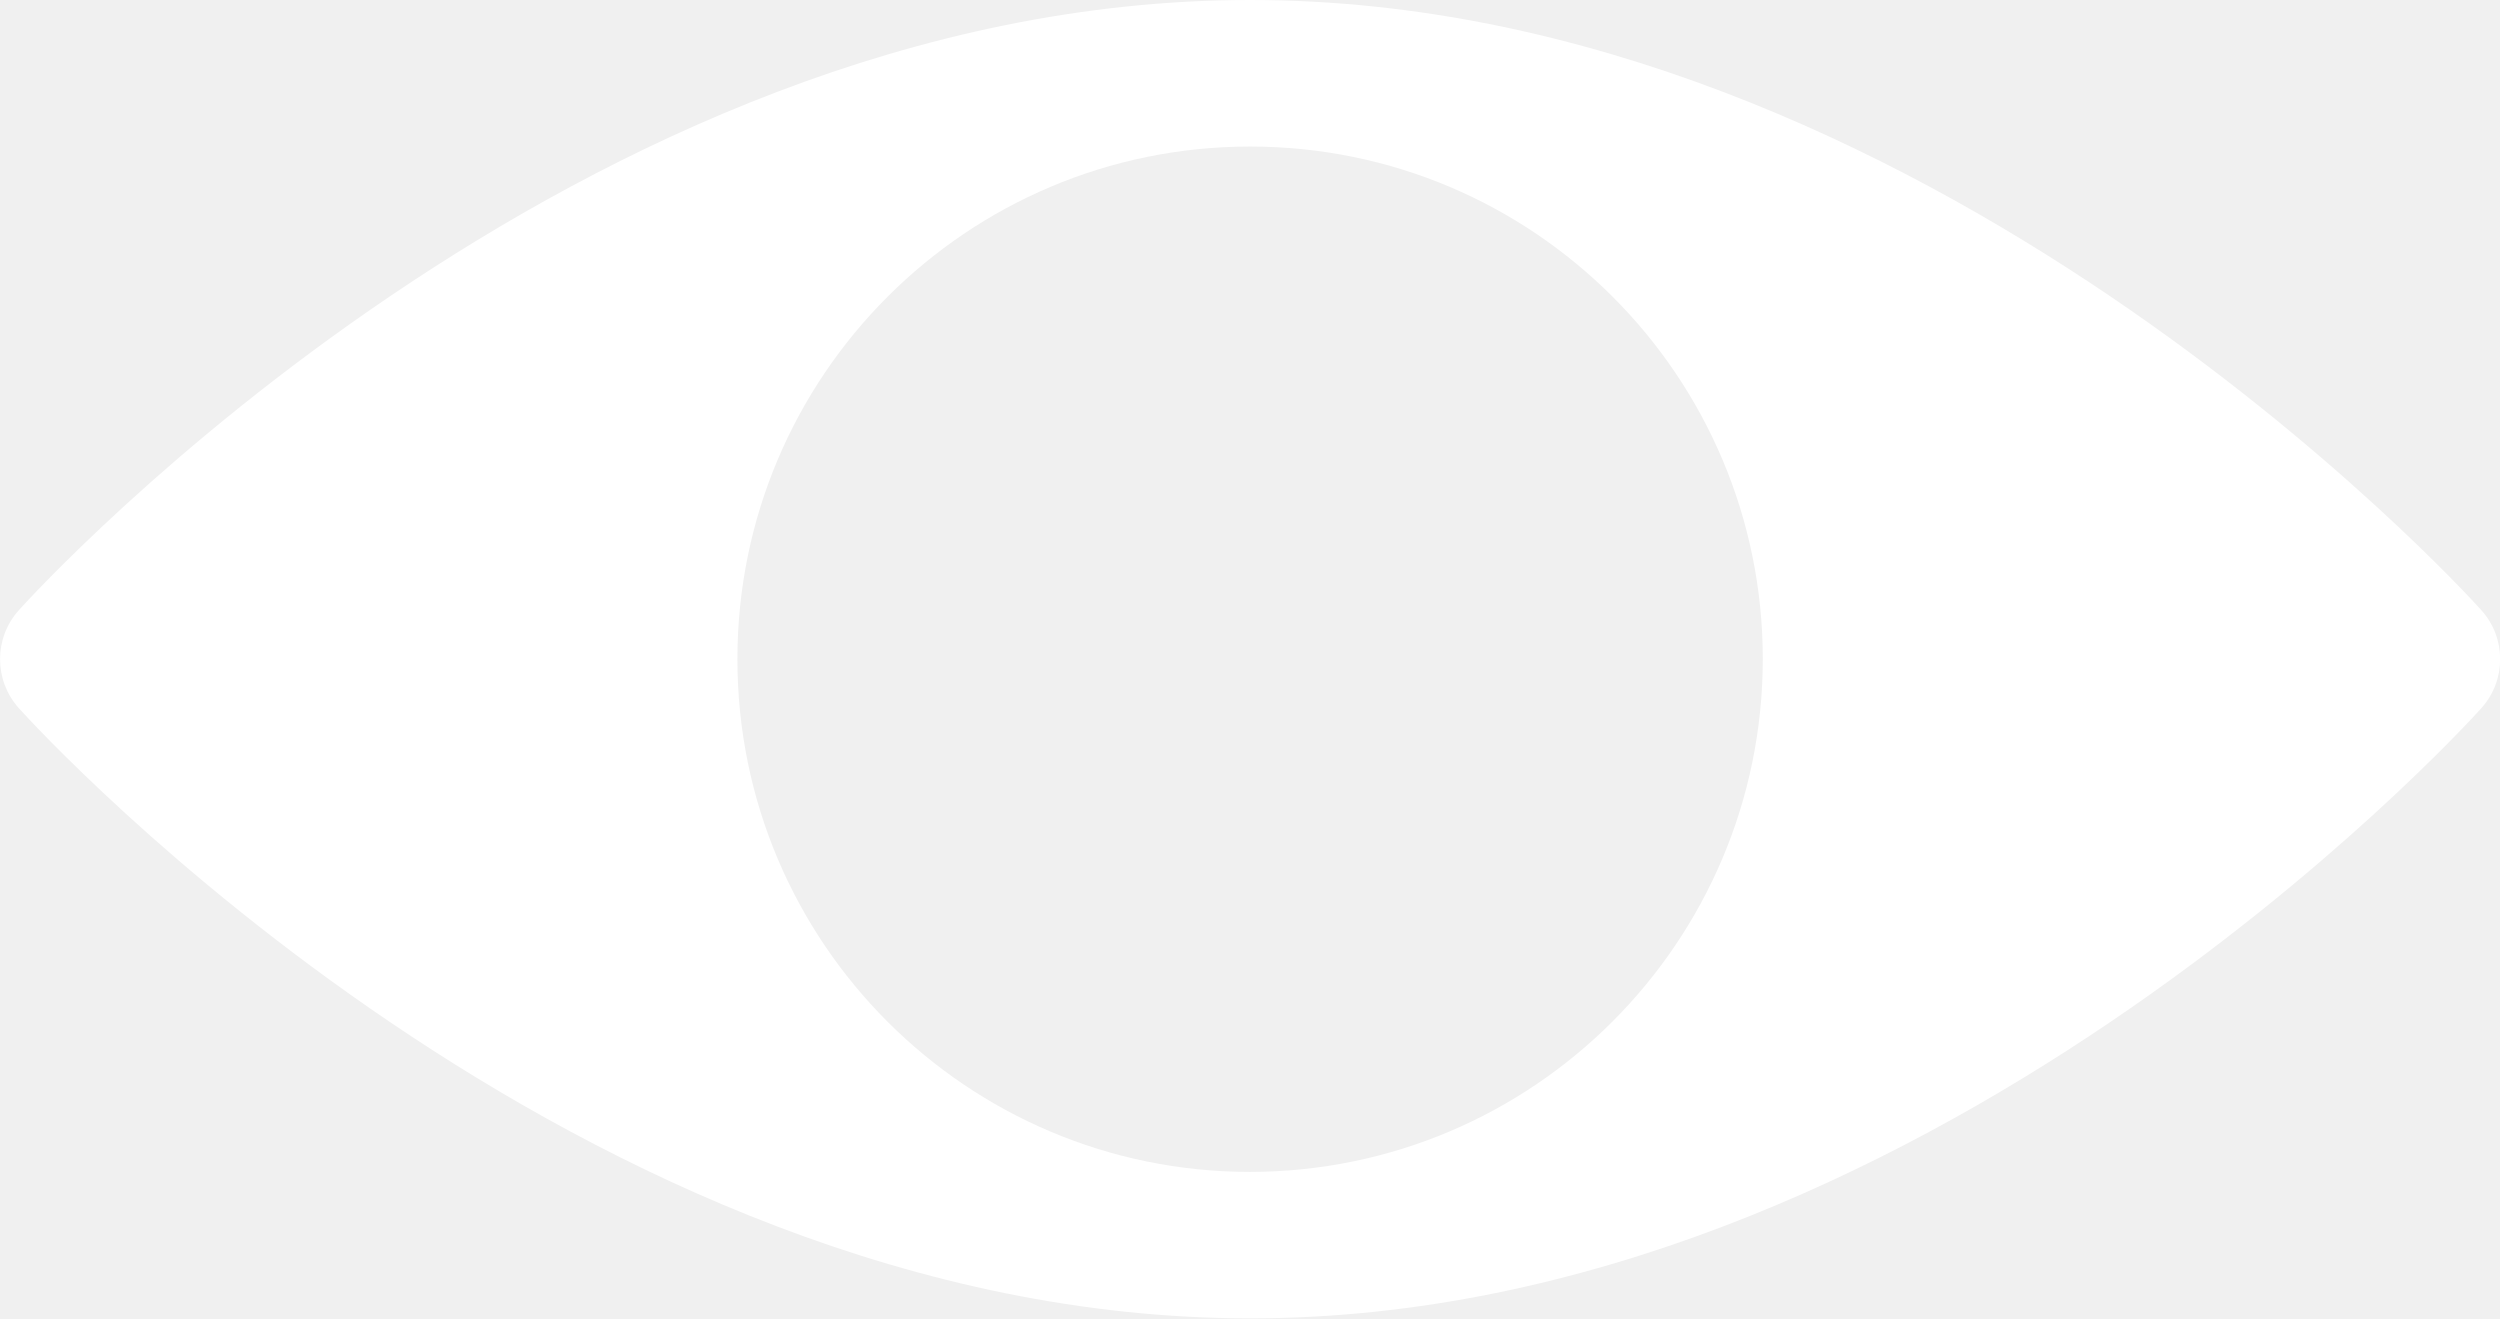
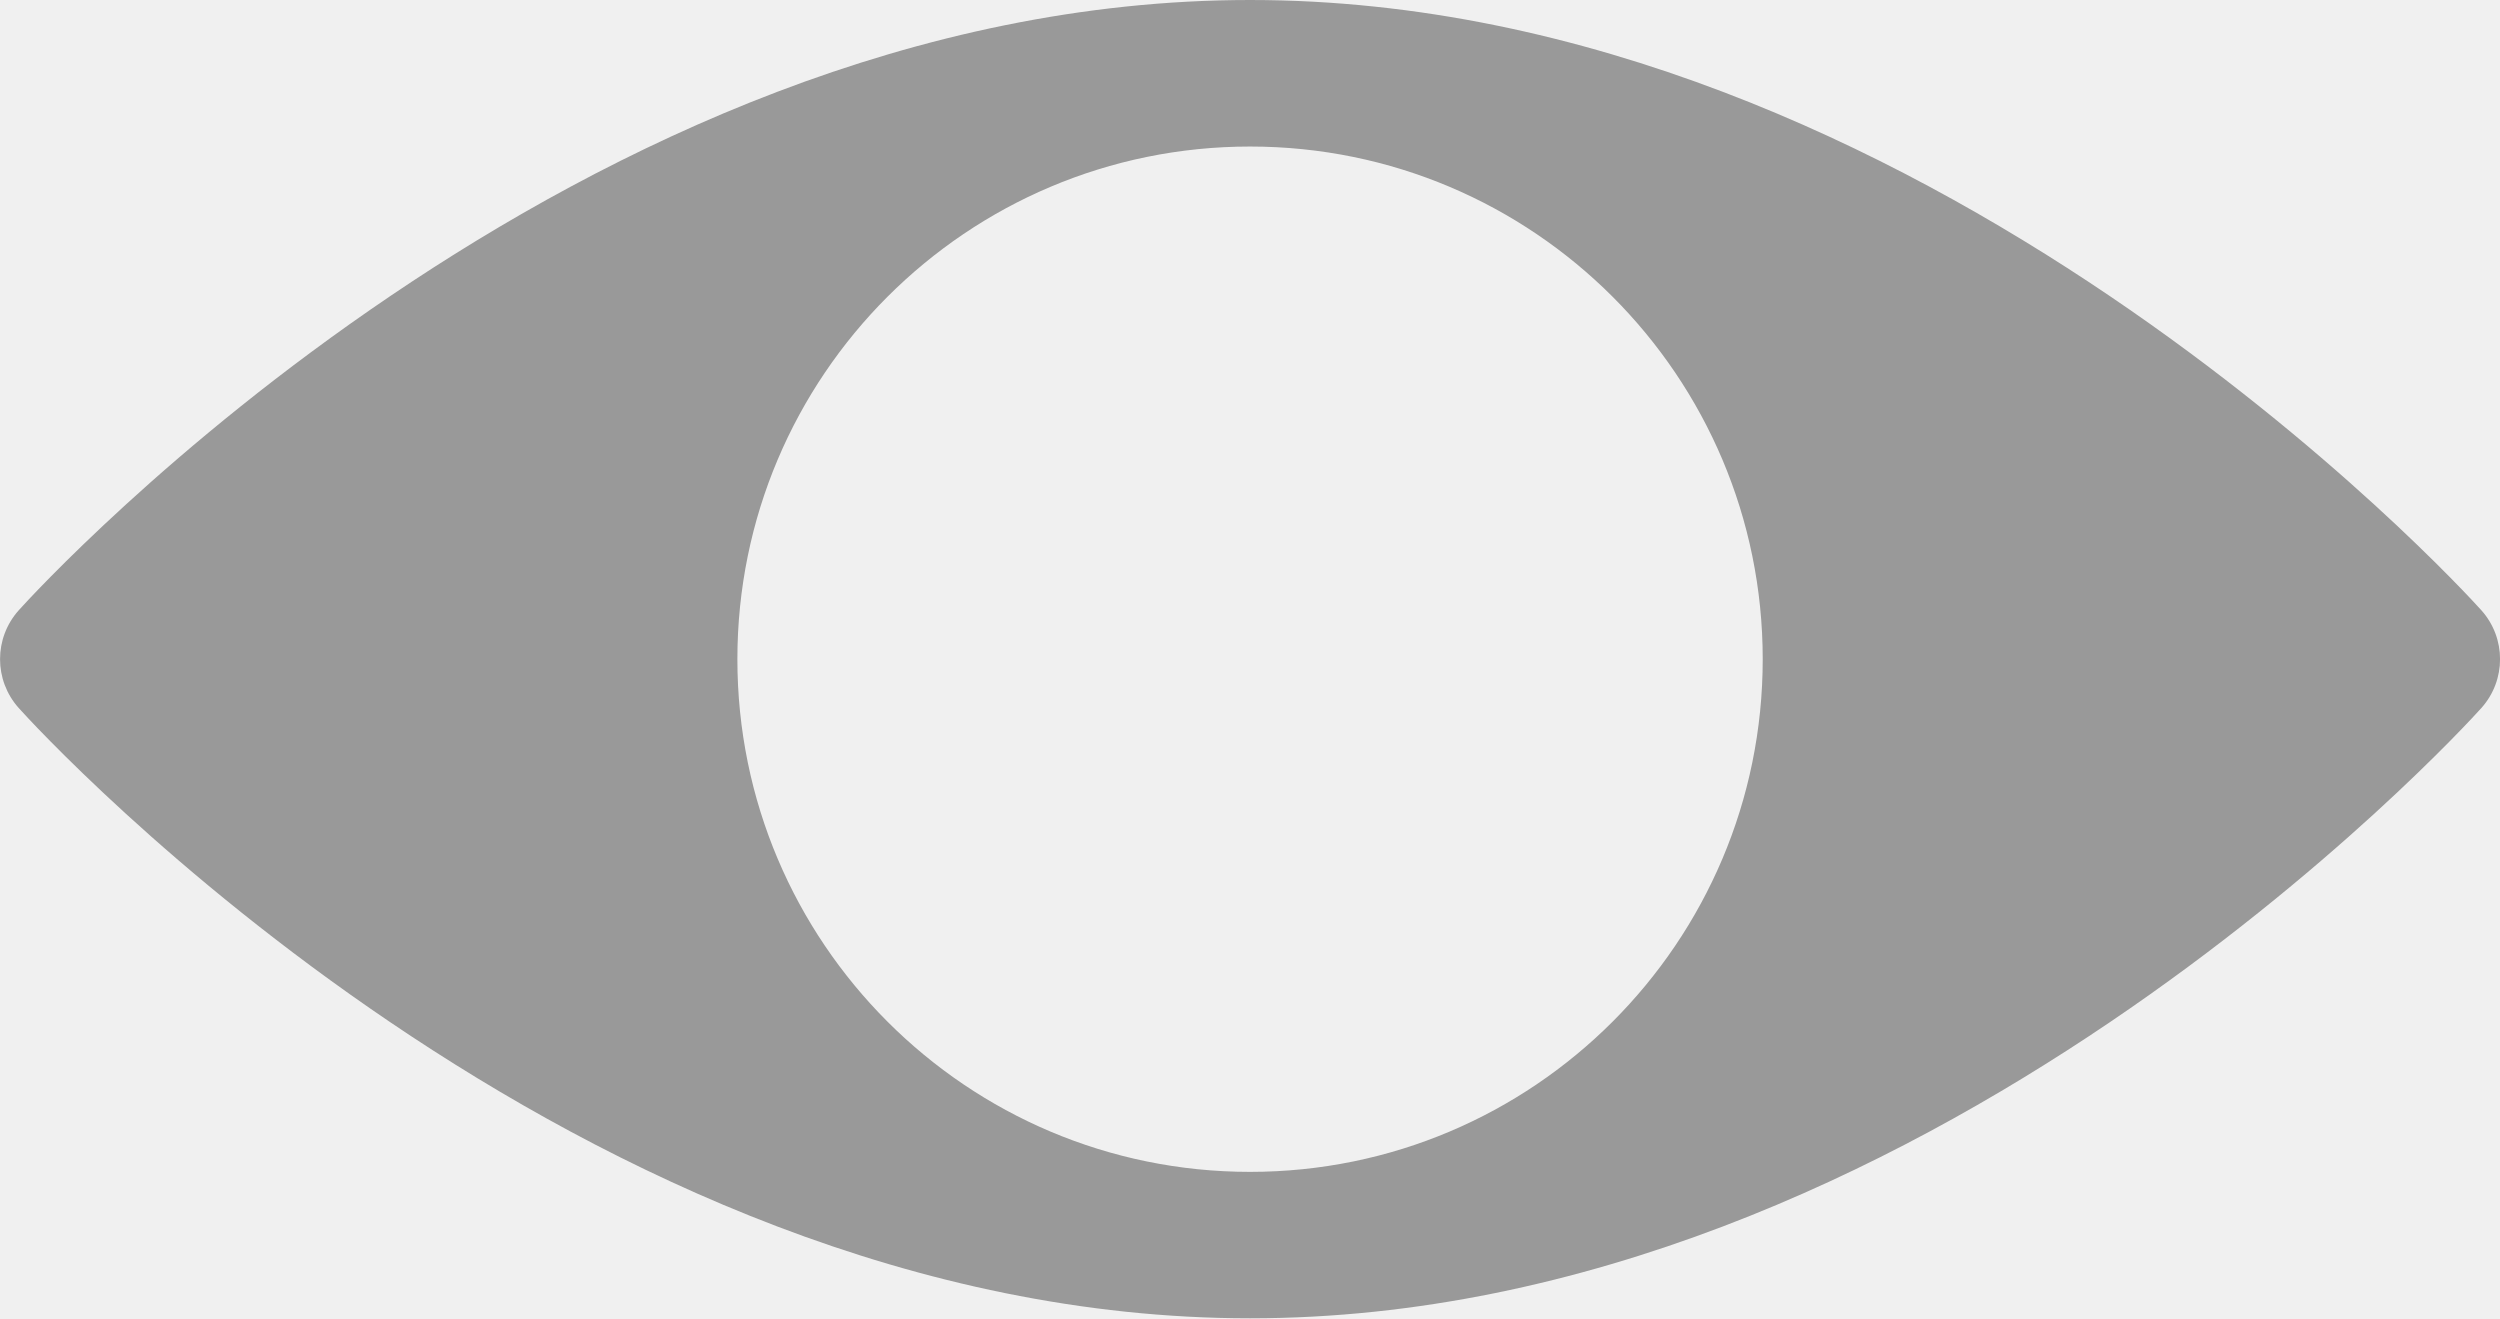
- <svg xmlns="http://www.w3.org/2000/svg" width="24.43" height="12.883" viewBox="0 0 24.43 12.883">
-   <defs>
-     <style>.a{fill:#fff;}</style>
-   </defs>
-   <g transform="translate(0 0)">
-     <g transform="translate(0 0)">
-       <path class="a" d="M24.248,126.964c-.218-.243-5.463-5.964-12.033-5.964S.4,126.721.182,126.964a.716.716,0,0,0,0,.955c.218.243,5.463,5.964,12.033,5.964s11.815-5.721,12.033-5.964A.716.716,0,0,0,24.248,126.964Zm-12.033,5.488a5.01,5.01,0,1,1,5.01-5.01A5.016,5.016,0,0,1,12.215,132.452Z" transform="translate(0.001 -121)" />
+ <svg xmlns="http://www.w3.org/2000/svg" width="24.431" height="12.883" viewBox="0 0 24.431 12.883">
+   <g id="show-pass" transform="translate(0)">
+     <g id="Group_1613" data-name="Group 1613">
+       <path id="Path_4572" data-name="Path 4572" d="M24.248,126.964C24.03,126.721,18.785,121,12.215,121S.4,126.721.182,126.964a.716.716,0,0,0,0,.955c.218.243,5.463,5.964,12.033,5.964s11.815-5.721,12.033-5.964a.716.716,0,0,0,0-.955Zm-12.033,5.488a5.01,5.01,0,1,1,5.01-5.01,5.01,5.01,0,0,1-5.01,5.01Z" transform="translate(0.001 -121)" fill="#999" />
    </g>
  </g>
</svg>
